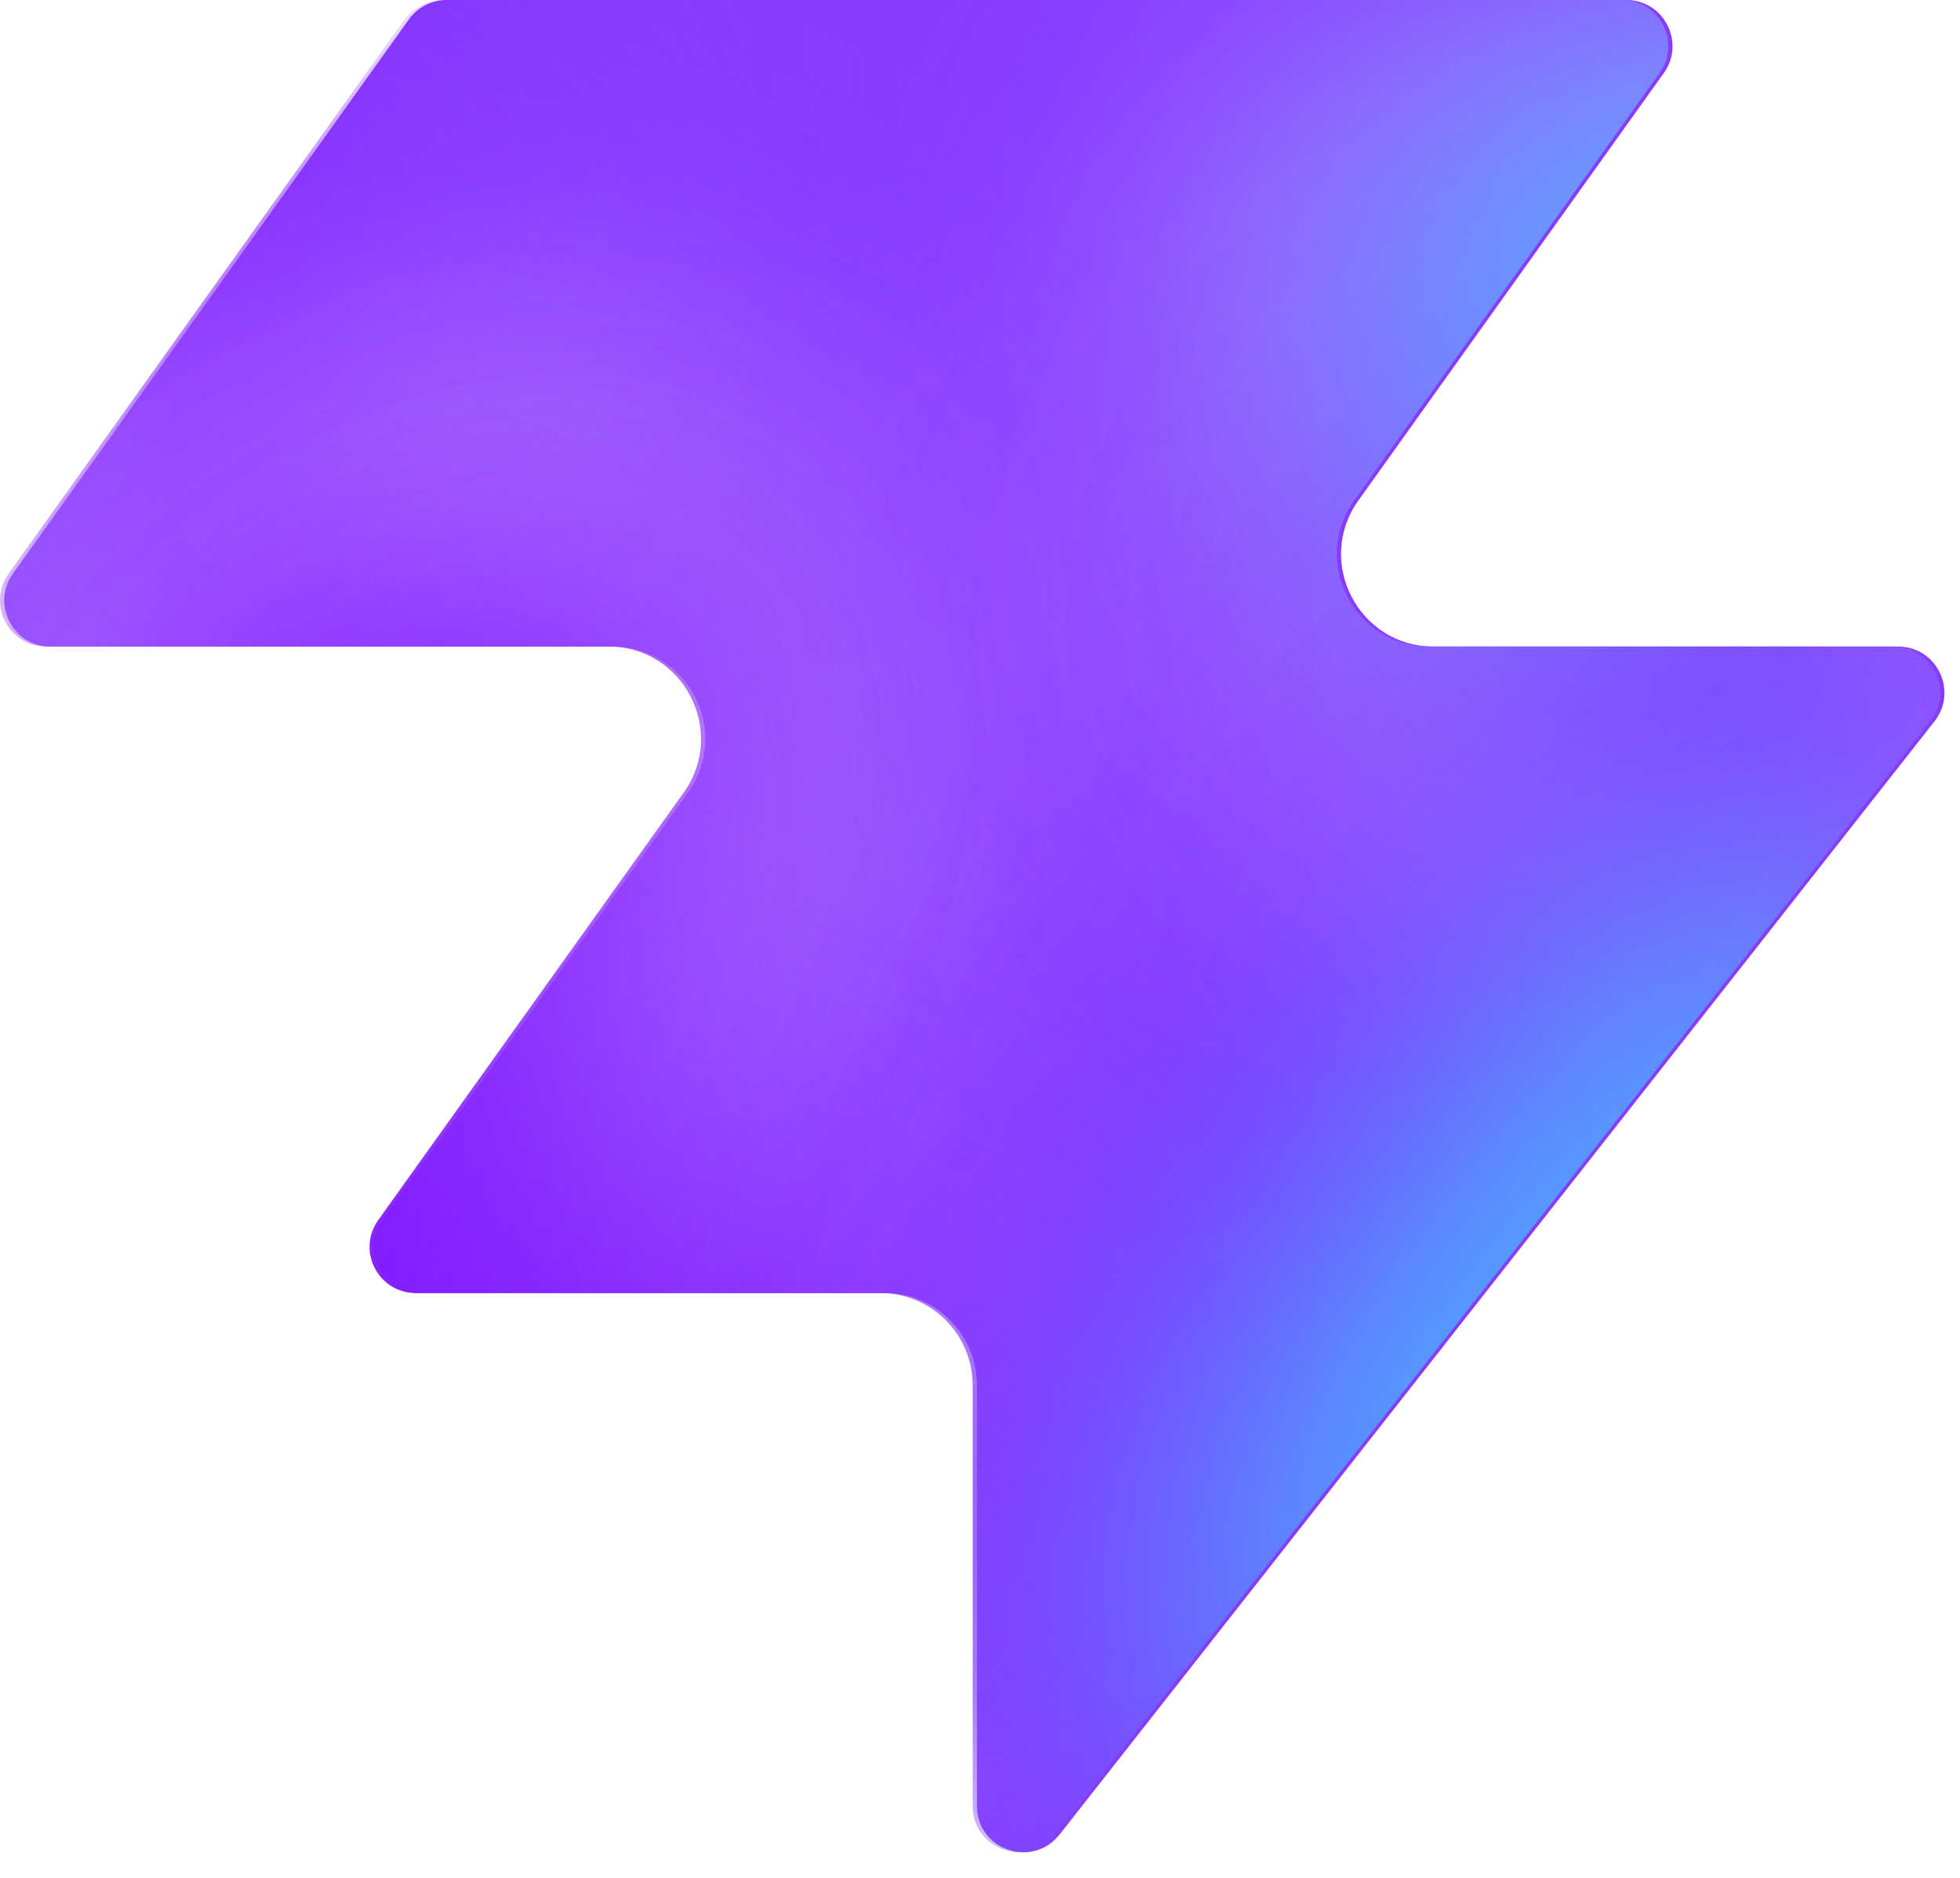
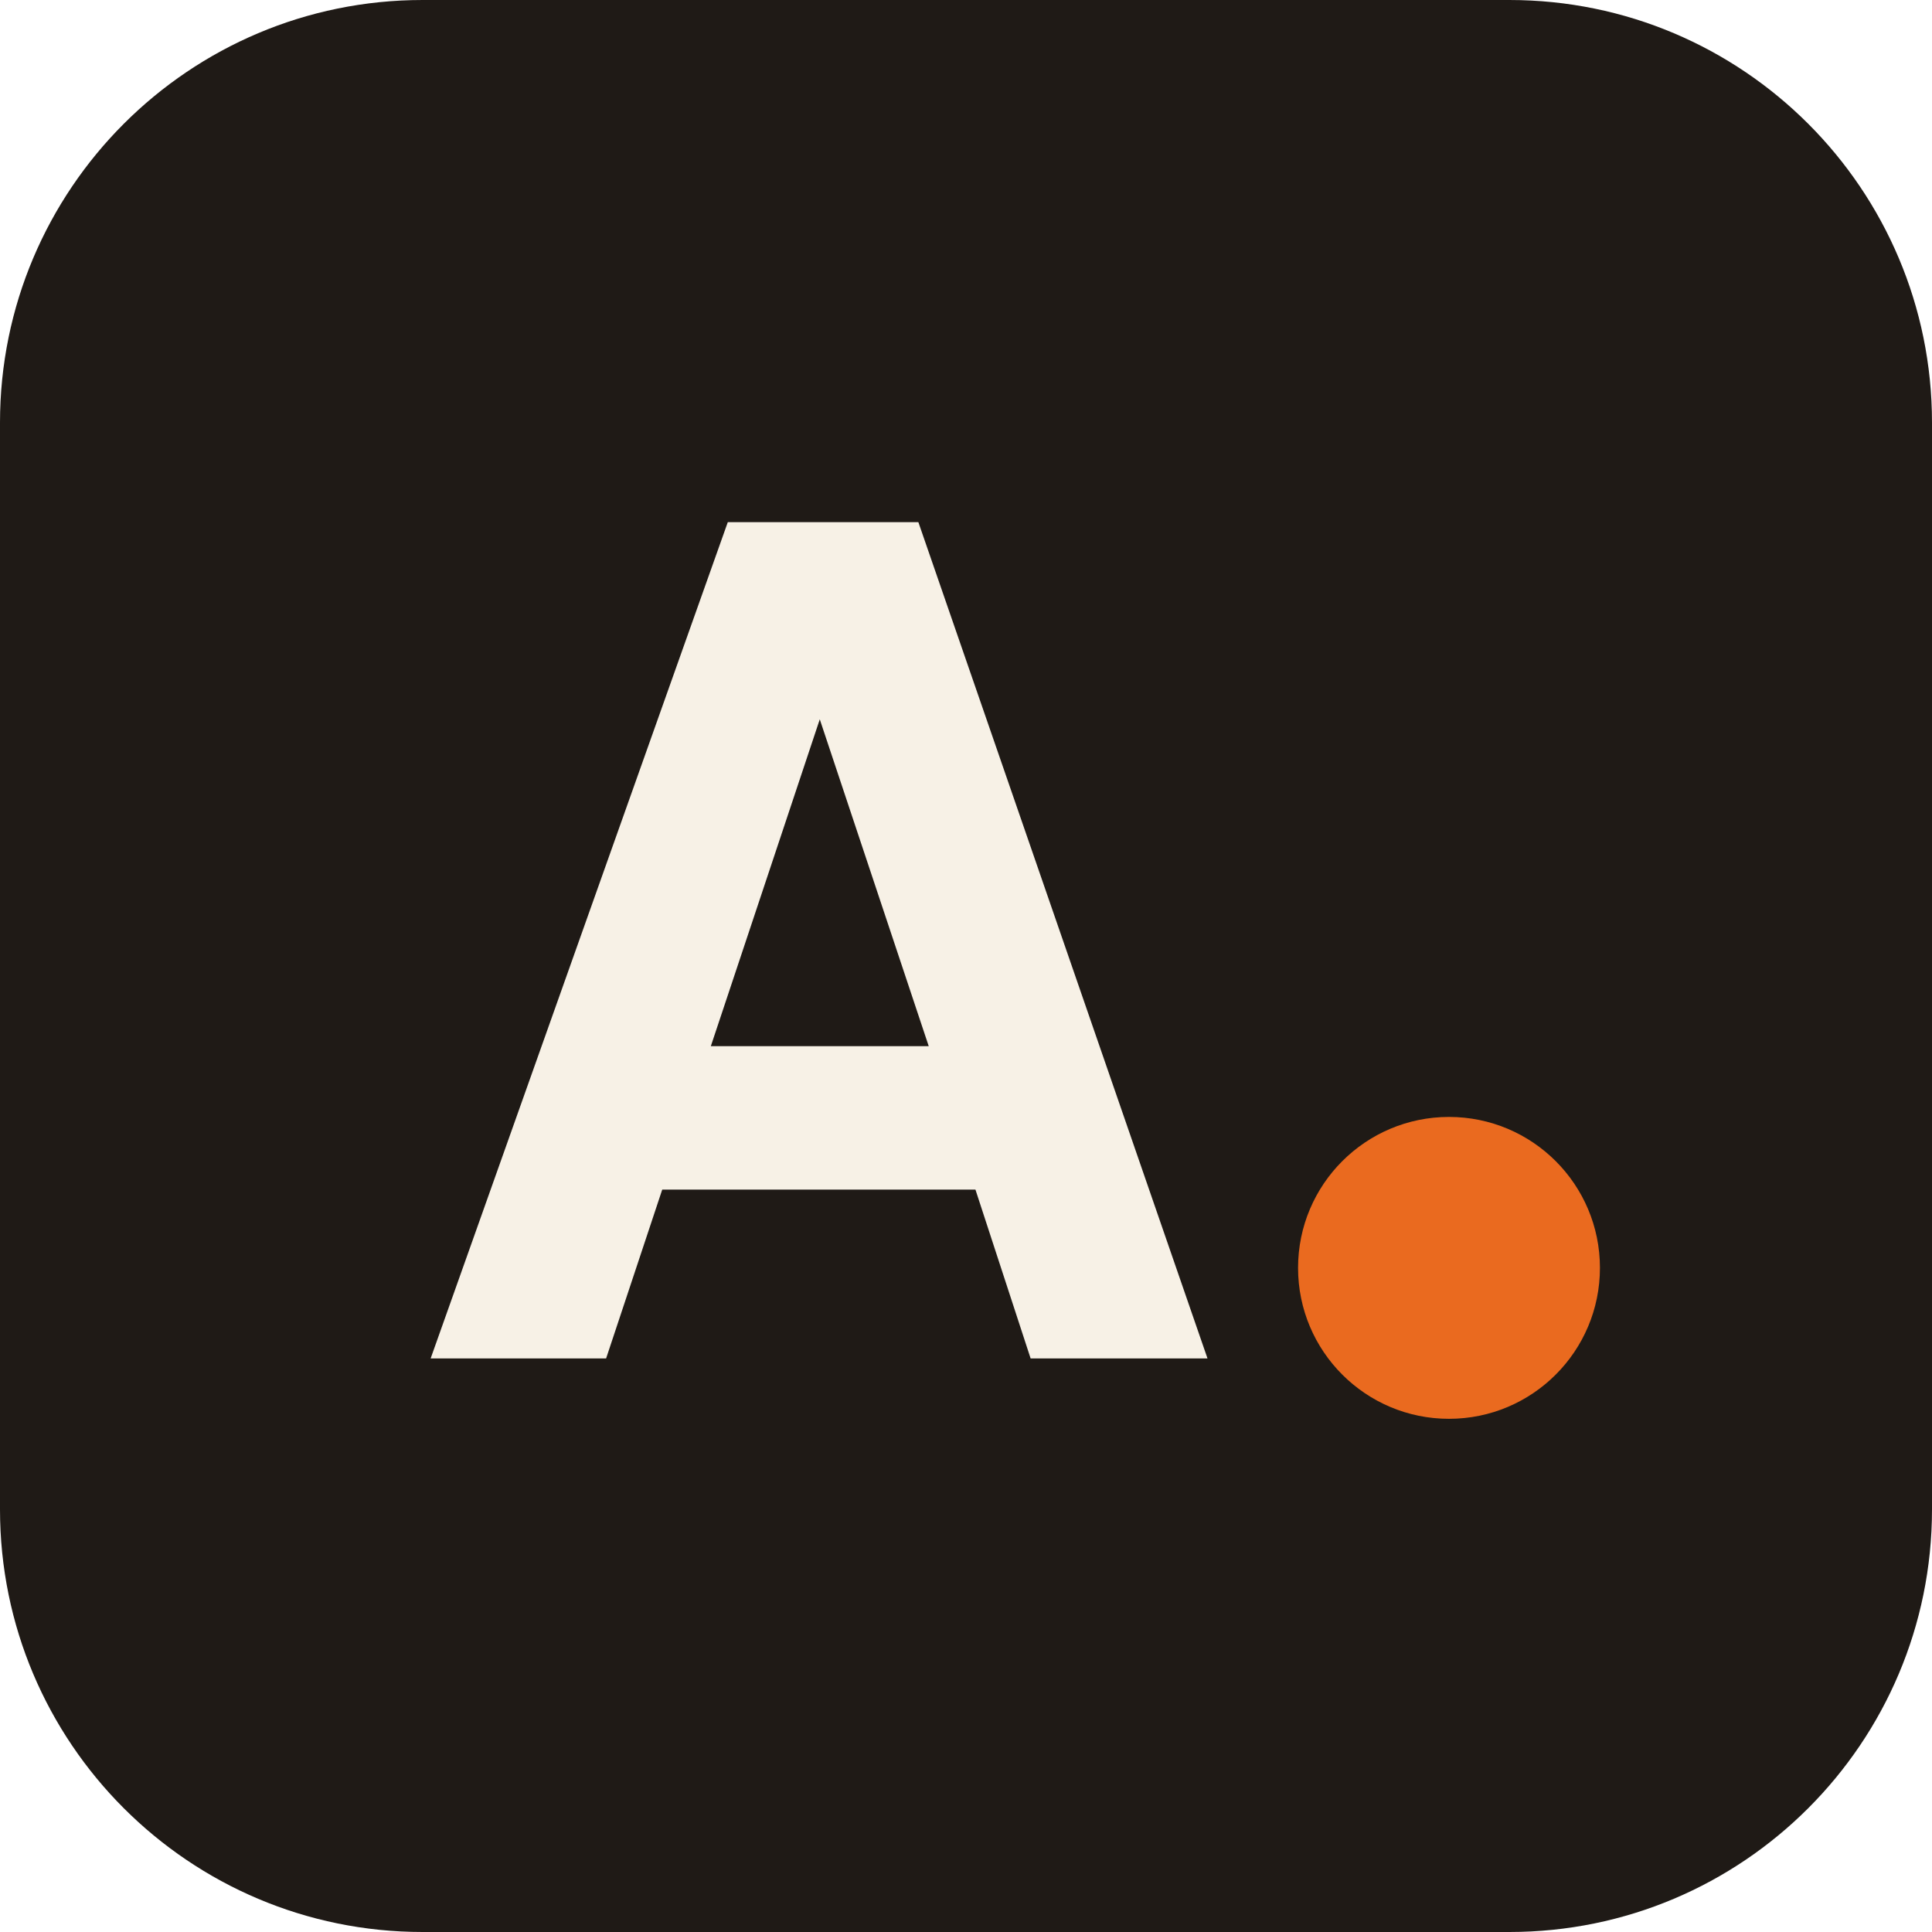
- <svg xmlns="http://www.w3.org/2000/svg" width="48" height="46" fill="none" viewBox="0 0 48 46">
-   <path fill="#863bff" d="M25.946 44.938c-.664.845-2.021.375-2.021-.698V33.937a2.26 2.26 0 0 0-2.262-2.262H10.287c-.92 0-1.456-1.04-.92-1.788l7.48-10.471c1.07-1.497 0-3.578-1.842-3.578H1.237c-.92 0-1.456-1.04-.92-1.788L10.013.474c.214-.297.556-.474.92-.474h28.894c.92 0 1.456 1.04.92 1.788l-7.48 10.471c-1.07 1.498 0 3.579 1.842 3.579h11.377c.943 0 1.473 1.088.89 1.83L25.947 44.94z" style="fill:#863bff;fill:color(display-p3 .525 .23 1);fill-opacity:1" />
-   <mask id="a" width="48" height="46" x="0" y="0" maskUnits="userSpaceOnUse" style="mask-type:alpha">
-     <path fill="#000" d="M25.842 44.938c-.664.844-2.021.375-2.021-.698V33.937a2.26 2.26 0 0 0-2.262-2.262H10.183c-.92 0-1.456-1.04-.92-1.788l7.48-10.471c1.07-1.498 0-3.579-1.842-3.579H1.133c-.92 0-1.456-1.04-.92-1.787L9.91.473c.214-.297.556-.474.92-.474h28.894c.92 0 1.456 1.04.92 1.788l-7.48 10.471c-1.07 1.498 0 3.578 1.842 3.578h11.377c.943 0 1.473 1.088.89 1.832L25.843 44.94z" style="fill:#000;fill-opacity:1" />
-   </mask>
-   <g mask="url(#a)">
-     <g filter="url(#b)">
-       <ellipse cx="5.508" cy="14.704" fill="#ede6ff" rx="5.508" ry="14.704" style="fill:#ede6ff;fill:color(display-p3 .927 .903 1);fill-opacity:1" transform="matrix(.00324 1 1 -.00324 -4.47 31.516)" />
-     </g>
-     <g filter="url(#c)">
-       <ellipse cx="10.399" cy="29.851" fill="#ede6ff" rx="10.399" ry="29.851" style="fill:#ede6ff;fill:color(display-p3 .927 .903 1);fill-opacity:1" transform="matrix(.00324 1 1 -.00324 -39.328 7.883)" />
-     </g>
-     <g filter="url(#d)">
-       <ellipse cx="5.508" cy="30.487" fill="#7e14ff" rx="5.508" ry="30.487" style="fill:#7e14ff;fill:color(display-p3 .492 .077 1);fill-opacity:1" transform="rotate(89.814 -25.913 -14.639)scale(1 -1)" />
-     </g>
-     <g filter="url(#e)">
-       <ellipse cx="5.508" cy="30.599" fill="#7e14ff" rx="5.508" ry="30.599" style="fill:#7e14ff;fill:color(display-p3 .492 .077 1);fill-opacity:1" transform="rotate(89.814 -32.644 -3.334)scale(1 -1)" />
-     </g>
-     <g filter="url(#f)">
-       <ellipse cx="5.508" cy="30.599" fill="#7e14ff" rx="5.508" ry="30.599" style="fill:#7e14ff;fill:color(display-p3 .492 .077 1);fill-opacity:1" transform="matrix(.00324 1 1 -.00324 -34.34 30.47)" />
-     </g>
-     <g filter="url(#g)">
-       <ellipse cx="14.072" cy="22.078" fill="#ede6ff" rx="14.072" ry="22.078" style="fill:#ede6ff;fill:color(display-p3 .927 .903 1);fill-opacity:1" transform="rotate(93.35 24.506 48.493)scale(-1 1)" />
-     </g>
-     <g filter="url(#h)">
-       <ellipse cx="3.47" cy="21.501" fill="#7e14ff" rx="3.47" ry="21.501" style="fill:#7e14ff;fill:color(display-p3 .492 .077 1);fill-opacity:1" transform="rotate(89.009 28.708 47.59)scale(-1 1)" />
-     </g>
-     <g filter="url(#i)">
-       <ellipse cx="3.47" cy="21.501" fill="#7e14ff" rx="3.47" ry="21.501" style="fill:#7e14ff;fill:color(display-p3 .492 .077 1);fill-opacity:1" transform="rotate(89.009 28.708 47.59)scale(-1 1)" />
-     </g>
-     <g filter="url(#j)">
-       <ellipse cx=".387" cy="8.972" fill="#7e14ff" rx="4.407" ry="29.108" style="fill:#7e14ff;fill:color(display-p3 .492 .077 1);fill-opacity:1" transform="rotate(39.51 .387 8.972)" />
-     </g>
-     <g filter="url(#k)">
-       <ellipse cx="47.523" cy="-6.092" fill="#7e14ff" rx="4.407" ry="29.108" style="fill:#7e14ff;fill:color(display-p3 .492 .077 1);fill-opacity:1" transform="rotate(37.892 47.523 -6.092)" />
-     </g>
-     <g filter="url(#l)">
-       <ellipse cx="41.412" cy="6.333" fill="#47bfff" rx="5.971" ry="9.665" style="fill:#47bfff;fill:color(display-p3 .28 .748 1);fill-opacity:1" transform="rotate(37.892 41.412 6.333)" />
-     </g>
-     <g filter="url(#m)">
-       <ellipse cx="-1.879" cy="38.332" fill="#7e14ff" rx="4.407" ry="29.108" style="fill:#7e14ff;fill:color(display-p3 .492 .077 1);fill-opacity:1" transform="rotate(37.892 -1.88 38.332)" />
-     </g>
-     <g filter="url(#n)">
-       <ellipse cx="-1.879" cy="38.332" fill="#7e14ff" rx="4.407" ry="29.108" style="fill:#7e14ff;fill:color(display-p3 .492 .077 1);fill-opacity:1" transform="rotate(37.892 -1.88 38.332)" />
-     </g>
-     <g filter="url(#o)">
-       <ellipse cx="35.651" cy="29.907" fill="#7e14ff" rx="4.407" ry="29.108" style="fill:#7e14ff;fill:color(display-p3 .492 .077 1);fill-opacity:1" transform="rotate(37.892 35.651 29.907)" />
-     </g>
-     <g filter="url(#p)">
-       <ellipse cx="38.418" cy="32.4" fill="#47bfff" rx="5.971" ry="15.297" style="fill:#47bfff;fill:color(display-p3 .28 .748 1);fill-opacity:1" transform="rotate(37.892 38.418 32.4)" />
-     </g>
-   </g>
-   <defs>
-     <filter id="b" width="60.045" height="41.654" x="-19.77" y="16.149" color-interpolation-filters="sRGB" filterUnits="userSpaceOnUse">
-       <feFlood flood-opacity="0" result="BackgroundImageFix" />
-       <feBlend in="SourceGraphic" in2="BackgroundImageFix" result="shape" />
-       <feGaussianBlur result="effect1_foregroundBlur_2002_17158" stdDeviation="7.659" />
-     </filter>
-     <filter id="c" width="90.34" height="51.437" x="-54.613" y="-7.533" color-interpolation-filters="sRGB" filterUnits="userSpaceOnUse">
-       <feFlood flood-opacity="0" result="BackgroundImageFix" />
-       <feBlend in="SourceGraphic" in2="BackgroundImageFix" result="shape" />
-       <feGaussianBlur result="effect1_foregroundBlur_2002_17158" stdDeviation="7.659" />
-     </filter>
-     <filter id="d" width="79.355" height="29.4" x="-49.64" y="2.03" color-interpolation-filters="sRGB" filterUnits="userSpaceOnUse">
-       <feFlood flood-opacity="0" result="BackgroundImageFix" />
-       <feBlend in="SourceGraphic" in2="BackgroundImageFix" result="shape" />
-       <feGaussianBlur result="effect1_foregroundBlur_2002_17158" stdDeviation="4.596" />
-     </filter>
-     <filter id="e" width="79.579" height="29.4" x="-45.045" y="20.029" color-interpolation-filters="sRGB" filterUnits="userSpaceOnUse">
-       <feFlood flood-opacity="0" result="BackgroundImageFix" />
-       <feBlend in="SourceGraphic" in2="BackgroundImageFix" result="shape" />
-       <feGaussianBlur result="effect1_foregroundBlur_2002_17158" stdDeviation="4.596" />
-     </filter>
-     <filter id="f" width="79.579" height="29.4" x="-43.513" y="21.178" color-interpolation-filters="sRGB" filterUnits="userSpaceOnUse">
-       <feFlood flood-opacity="0" result="BackgroundImageFix" />
-       <feBlend in="SourceGraphic" in2="BackgroundImageFix" result="shape" />
-       <feGaussianBlur result="effect1_foregroundBlur_2002_17158" stdDeviation="4.596" />
-     </filter>
-     <filter id="g" width="74.749" height="58.852" x="15.756" y="-17.901" color-interpolation-filters="sRGB" filterUnits="userSpaceOnUse">
-       <feFlood flood-opacity="0" result="BackgroundImageFix" />
-       <feBlend in="SourceGraphic" in2="BackgroundImageFix" result="shape" />
-       <feGaussianBlur result="effect1_foregroundBlur_2002_17158" stdDeviation="7.659" />
-     </filter>
-     <filter id="h" width="61.377" height="25.362" x="23.548" y="2.284" color-interpolation-filters="sRGB" filterUnits="userSpaceOnUse">
-       <feFlood flood-opacity="0" result="BackgroundImageFix" />
-       <feBlend in="SourceGraphic" in2="BackgroundImageFix" result="shape" />
-       <feGaussianBlur result="effect1_foregroundBlur_2002_17158" stdDeviation="4.596" />
-     </filter>
-     <filter id="i" width="61.377" height="25.362" x="23.548" y="2.284" color-interpolation-filters="sRGB" filterUnits="userSpaceOnUse">
-       <feFlood flood-opacity="0" result="BackgroundImageFix" />
-       <feBlend in="SourceGraphic" in2="BackgroundImageFix" result="shape" />
-       <feGaussianBlur result="effect1_foregroundBlur_2002_17158" stdDeviation="4.596" />
-     </filter>
-     <filter id="j" width="56.045" height="63.649" x="-27.636" y="-22.853" color-interpolation-filters="sRGB" filterUnits="userSpaceOnUse">
-       <feFlood flood-opacity="0" result="BackgroundImageFix" />
-       <feBlend in="SourceGraphic" in2="BackgroundImageFix" result="shape" />
-       <feGaussianBlur result="effect1_foregroundBlur_2002_17158" stdDeviation="4.596" />
-     </filter>
-     <filter id="k" width="54.814" height="64.646" x="20.116" y="-38.415" color-interpolation-filters="sRGB" filterUnits="userSpaceOnUse">
-       <feFlood flood-opacity="0" result="BackgroundImageFix" />
-       <feBlend in="SourceGraphic" in2="BackgroundImageFix" result="shape" />
-       <feGaussianBlur result="effect1_foregroundBlur_2002_17158" stdDeviation="4.596" />
-     </filter>
-     <filter id="l" width="33.541" height="35.313" x="24.641" y="-11.323" color-interpolation-filters="sRGB" filterUnits="userSpaceOnUse">
-       <feFlood flood-opacity="0" result="BackgroundImageFix" />
-       <feBlend in="SourceGraphic" in2="BackgroundImageFix" result="shape" />
-       <feGaussianBlur result="effect1_foregroundBlur_2002_17158" stdDeviation="4.596" />
-     </filter>
-     <filter id="m" width="54.814" height="64.646" x="-29.286" y="6.009" color-interpolation-filters="sRGB" filterUnits="userSpaceOnUse">
-       <feFlood flood-opacity="0" result="BackgroundImageFix" />
-       <feBlend in="SourceGraphic" in2="BackgroundImageFix" result="shape" />
-       <feGaussianBlur result="effect1_foregroundBlur_2002_17158" stdDeviation="4.596" />
-     </filter>
-     <filter id="n" width="54.814" height="64.646" x="-29.286" y="6.009" color-interpolation-filters="sRGB" filterUnits="userSpaceOnUse">
-       <feFlood flood-opacity="0" result="BackgroundImageFix" />
-       <feBlend in="SourceGraphic" in2="BackgroundImageFix" result="shape" />
-       <feGaussianBlur result="effect1_foregroundBlur_2002_17158" stdDeviation="4.596" />
-     </filter>
-     <filter id="o" width="54.814" height="64.646" x="8.244" y="-2.416" color-interpolation-filters="sRGB" filterUnits="userSpaceOnUse">
-       <feFlood flood-opacity="0" result="BackgroundImageFix" />
-       <feBlend in="SourceGraphic" in2="BackgroundImageFix" result="shape" />
-       <feGaussianBlur result="effect1_foregroundBlur_2002_17158" stdDeviation="4.596" />
-     </filter>
-     <filter id="p" width="39.409" height="43.623" x="18.713" y="10.588" color-interpolation-filters="sRGB" filterUnits="userSpaceOnUse">
-       <feFlood flood-opacity="0" result="BackgroundImageFix" />
-       <feBlend in="SourceGraphic" in2="BackgroundImageFix" result="shape" />
-       <feGaussianBlur result="effect1_foregroundBlur_2002_17158" stdDeviation="4.596" />
-     </filter>
-   </defs>
+ <svg xmlns="http://www.w3.org/2000/svg" viewBox="0 0 64 64">
+   <rect width="64" height="64" rx="14" fill="#1f1a16" />
+   <text x="27" y="45" text-anchor="middle" font-family="Helvetica, Arial, sans-serif" font-weight="800" font-size="38" fill="#f7f1e6">A</text>
+   <circle cx="48" cy="42" r="5" fill="#ea6a1f" />
</svg>
